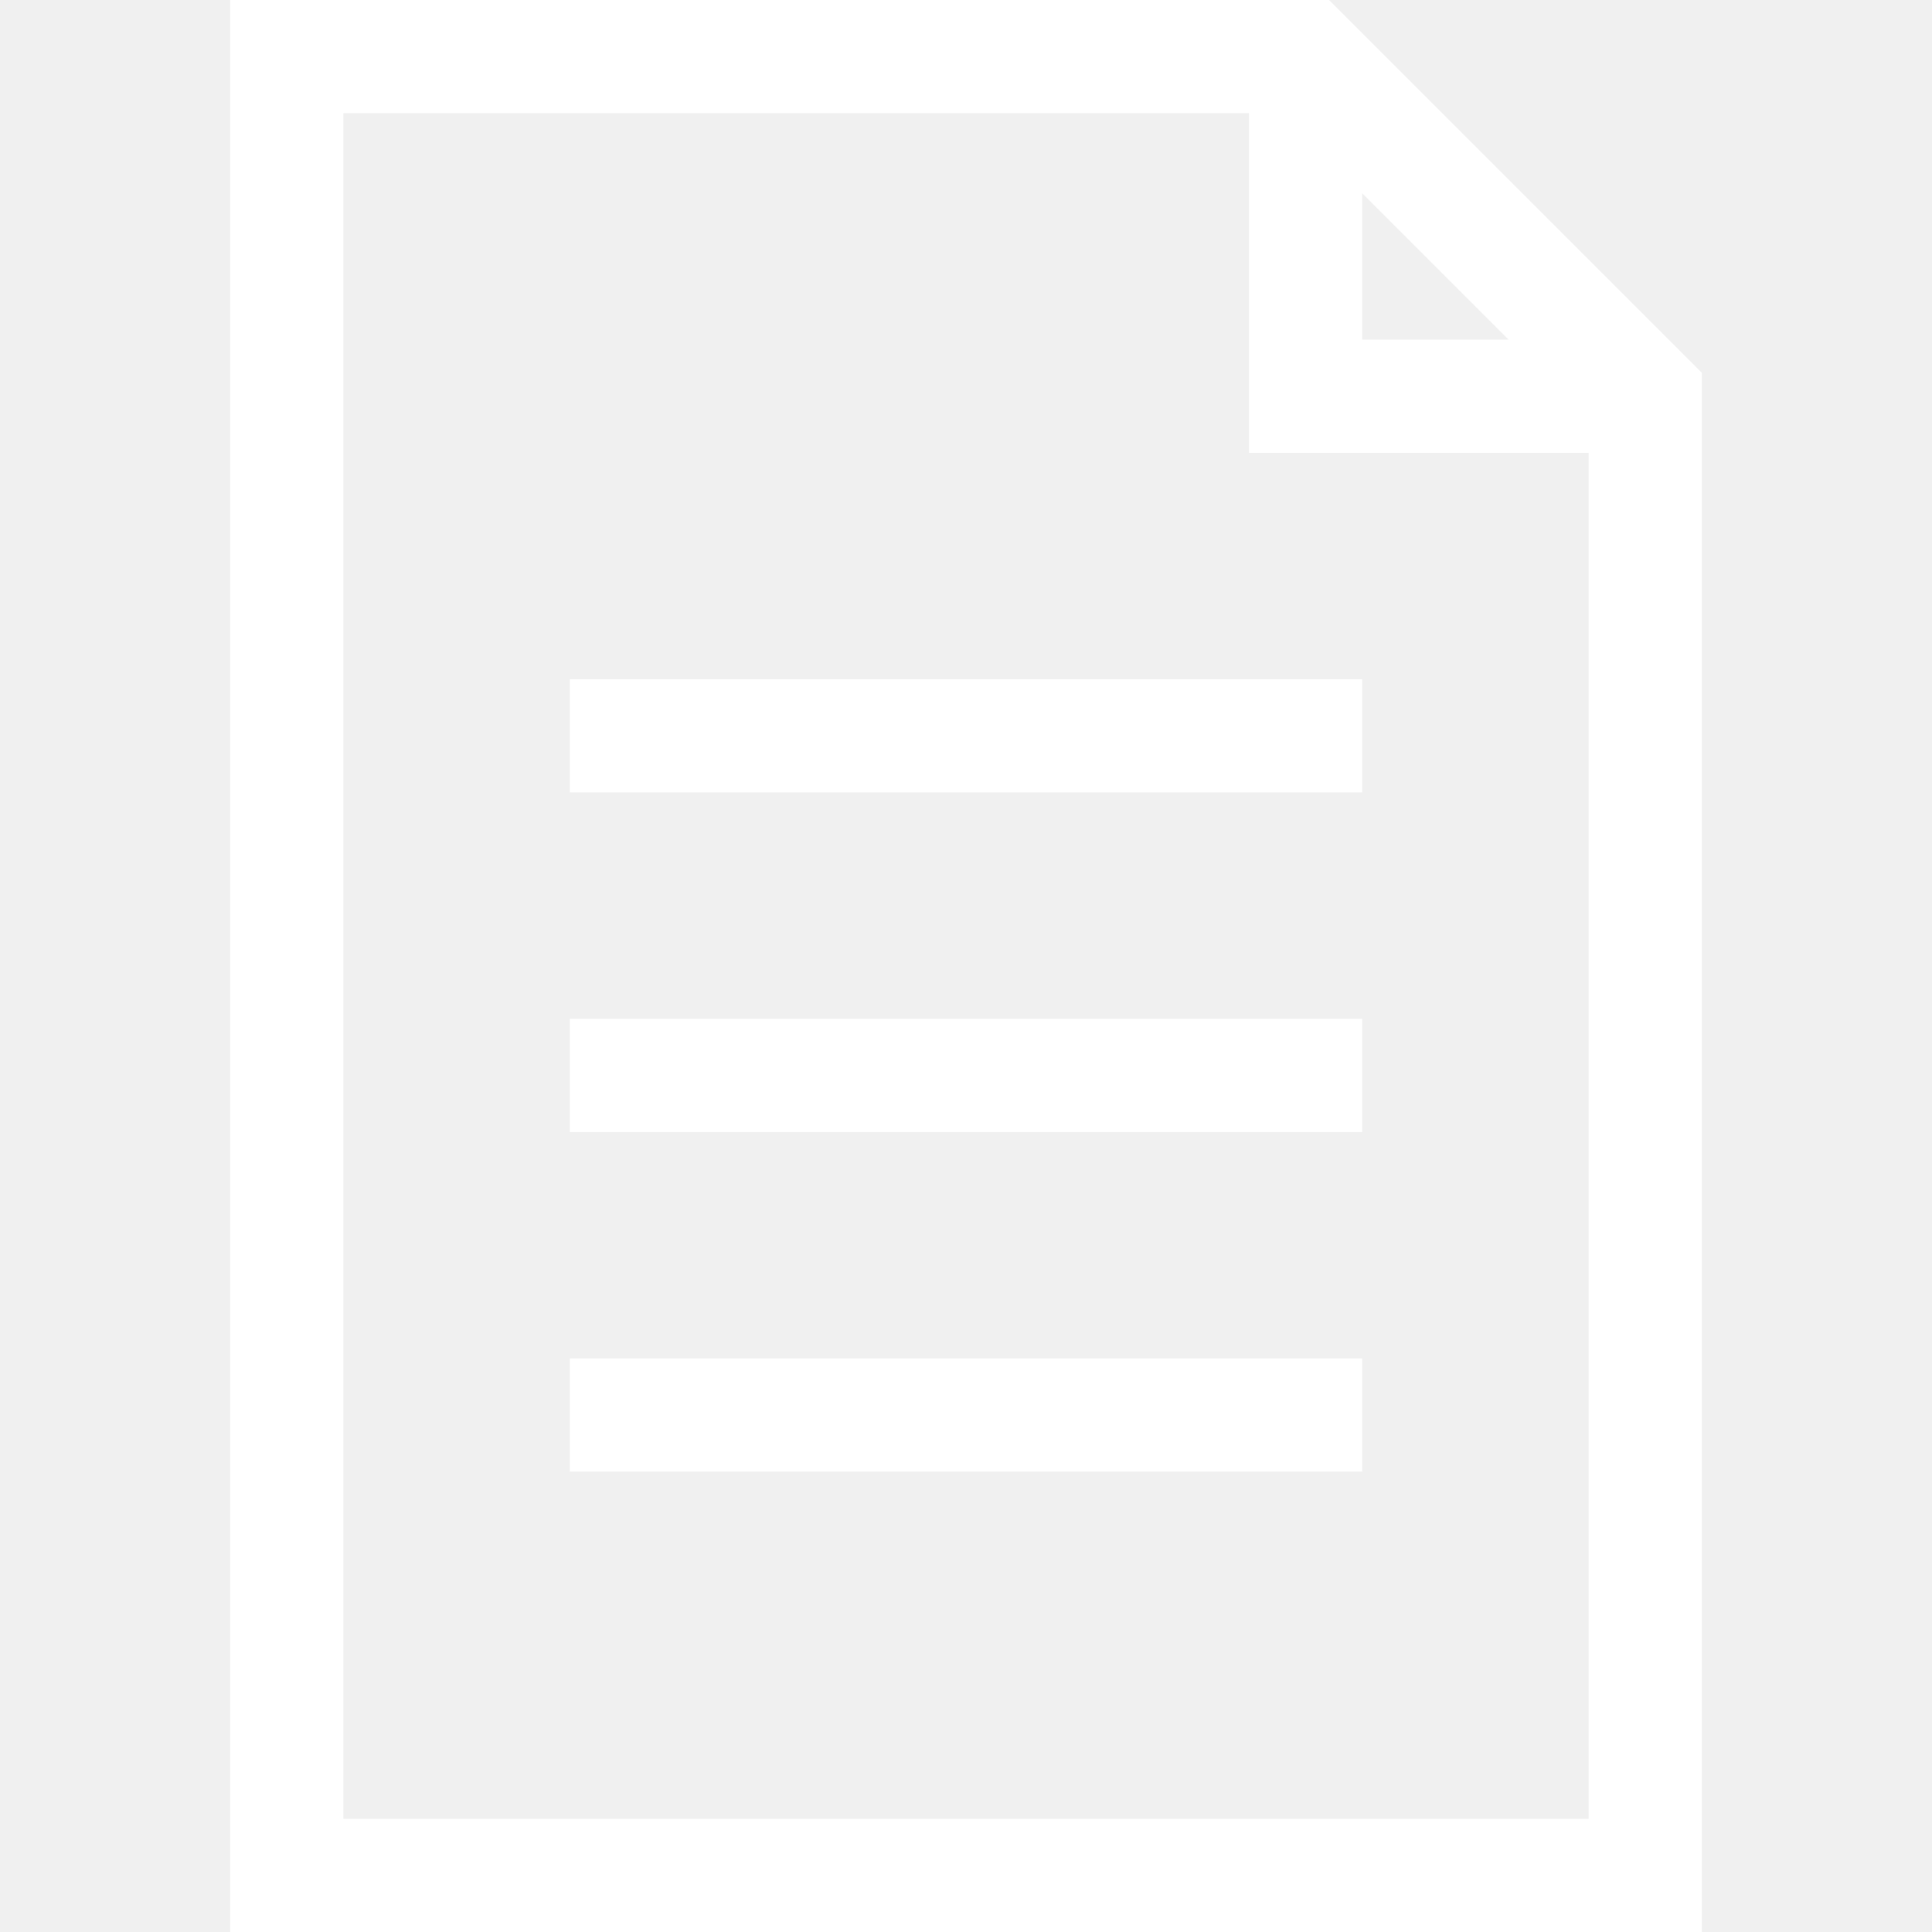
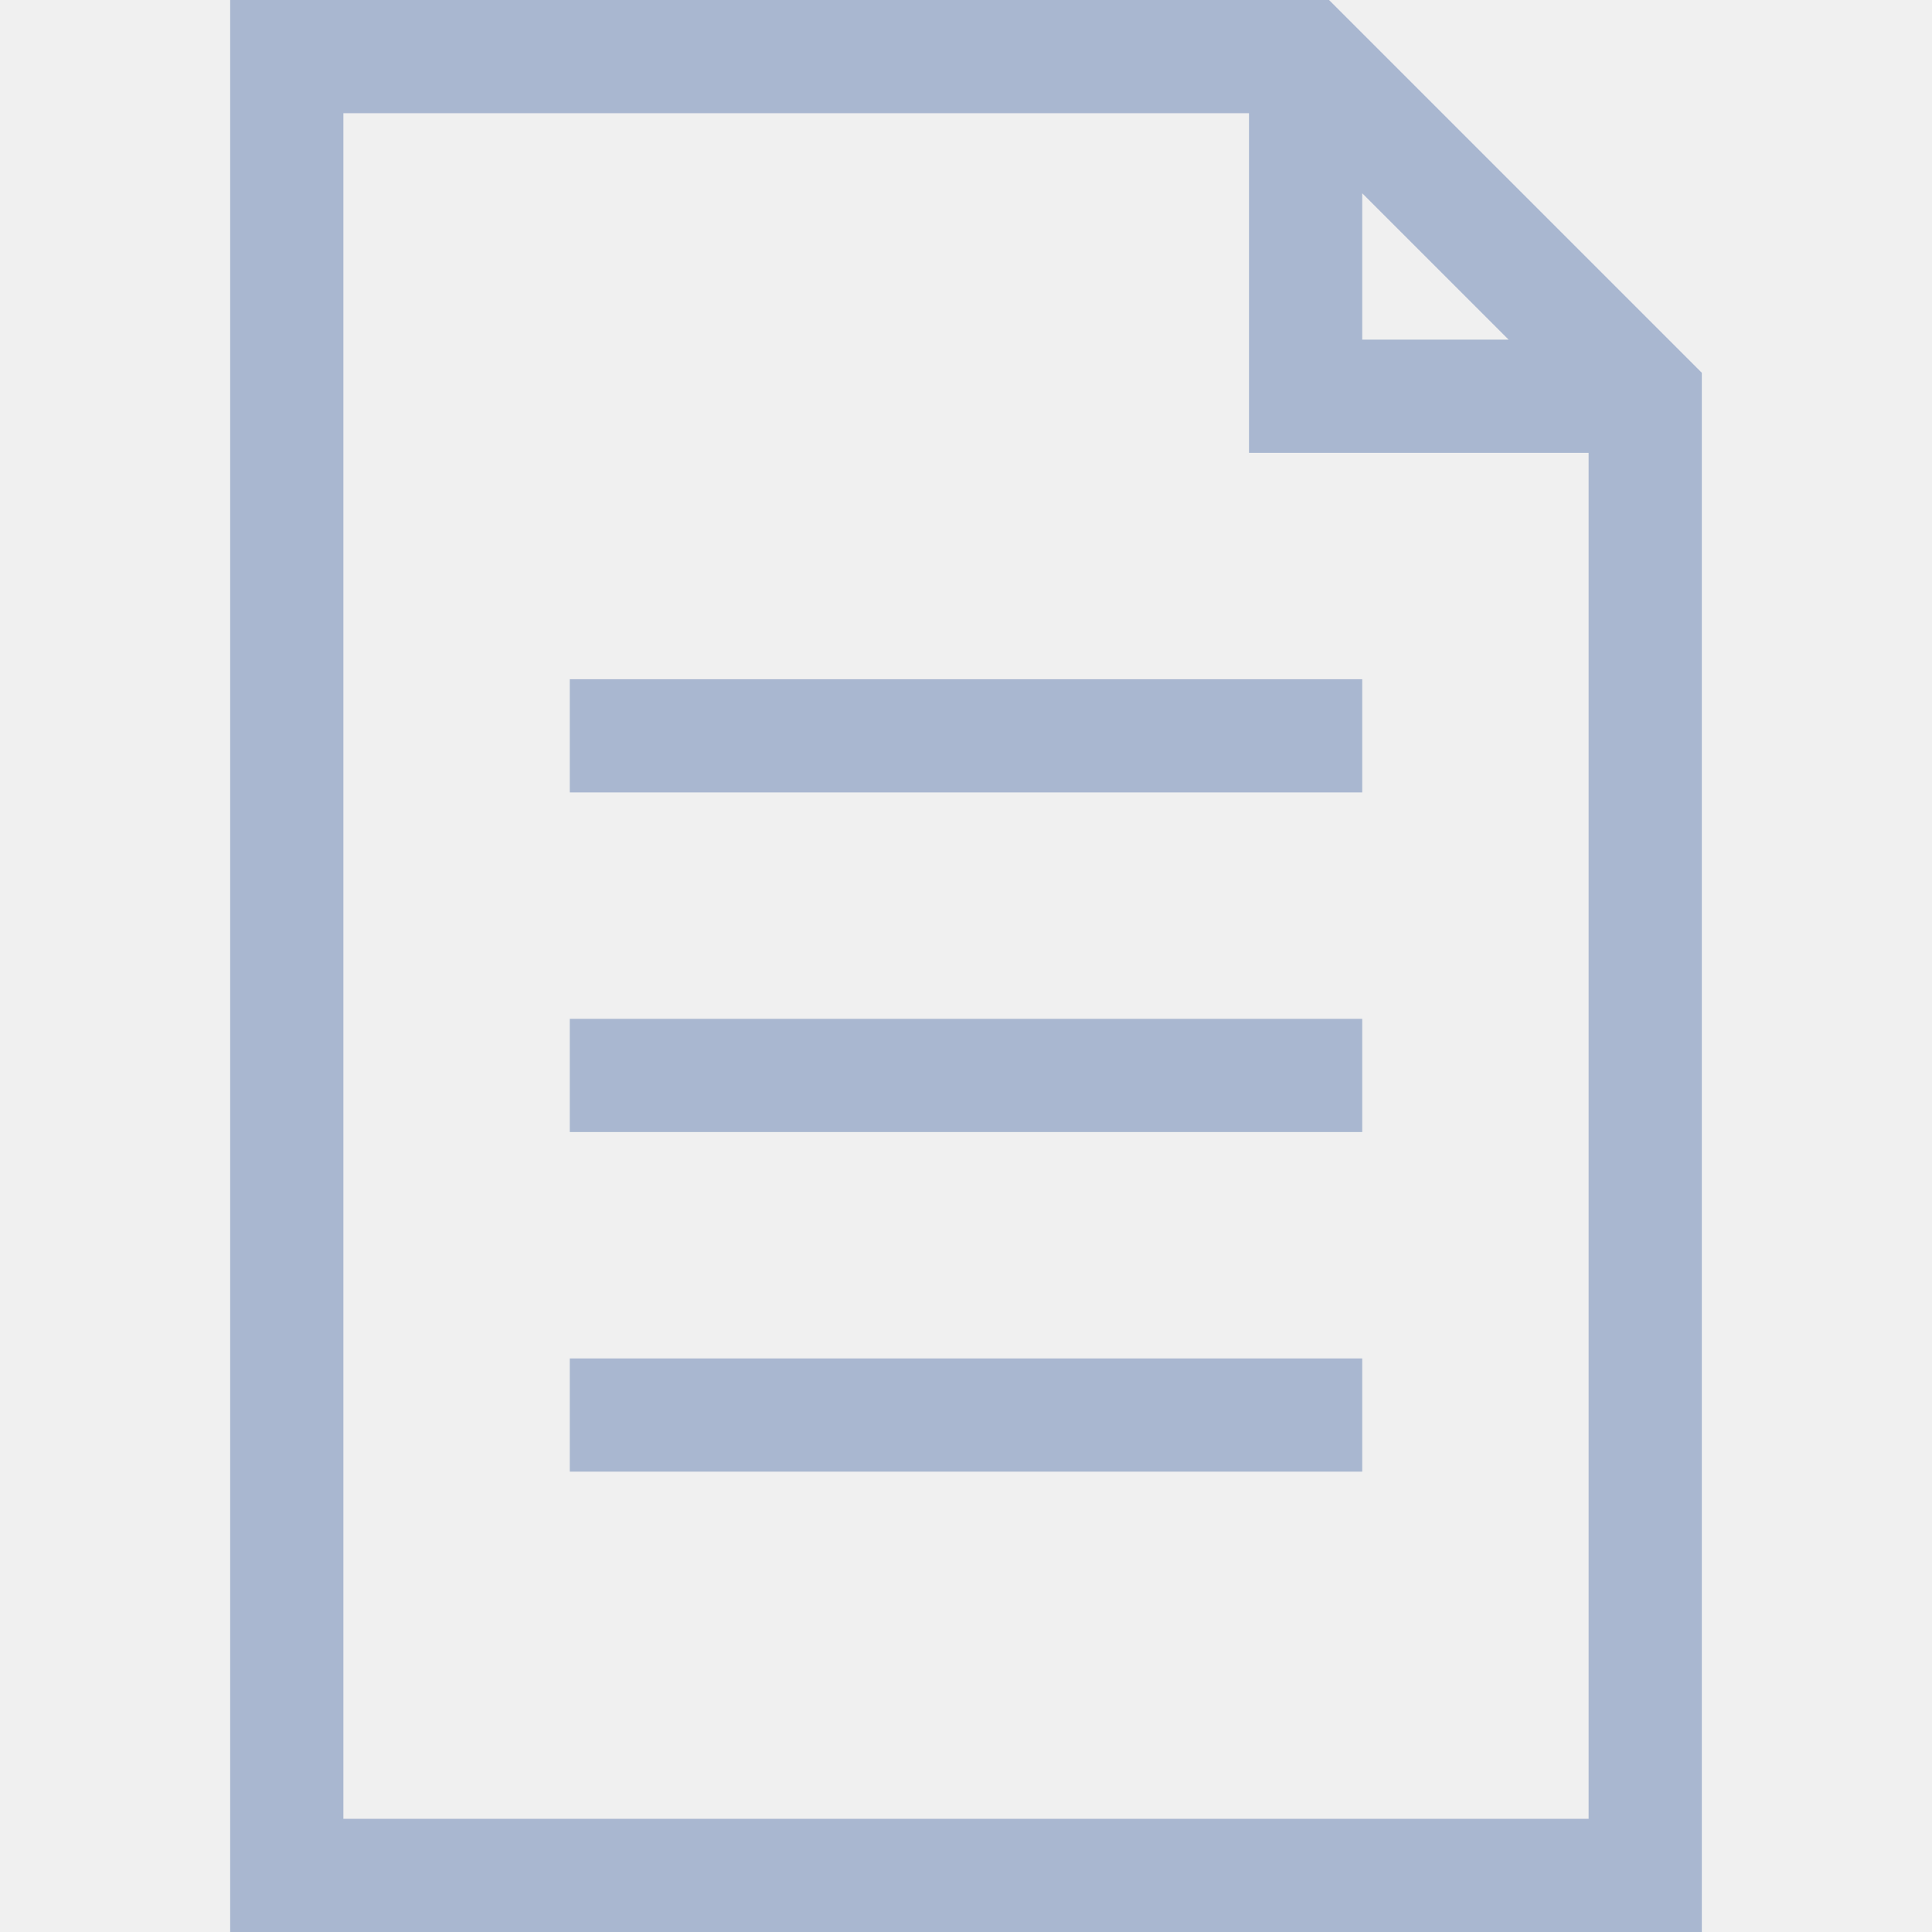
- <svg xmlns="http://www.w3.org/2000/svg" id="Capa_1" enable-background="new 0 0 512 512" height="512" viewBox="0 0 512 512" width="512" fill="#ffffff">
+ <svg xmlns="http://www.w3.org/2000/svg" id="Capa_1" enable-background="new 0 0 512 512" height="512" viewBox="0 0 512 512" width="512" fill="#a9b7d0">
  <g>
    <path d="m352.213 0h-291.213v512h390v-413.213zm8.787 51.213 38.787 38.787h-38.787zm-270 430.787v-452h240v90h90v362z" />
    <path d="m151 180h210v30h-210z" />
    <path d="m151 270h210v30h-210z" />
    <path d="m151 360h210v30h-210z" />
  </g>
</svg>
